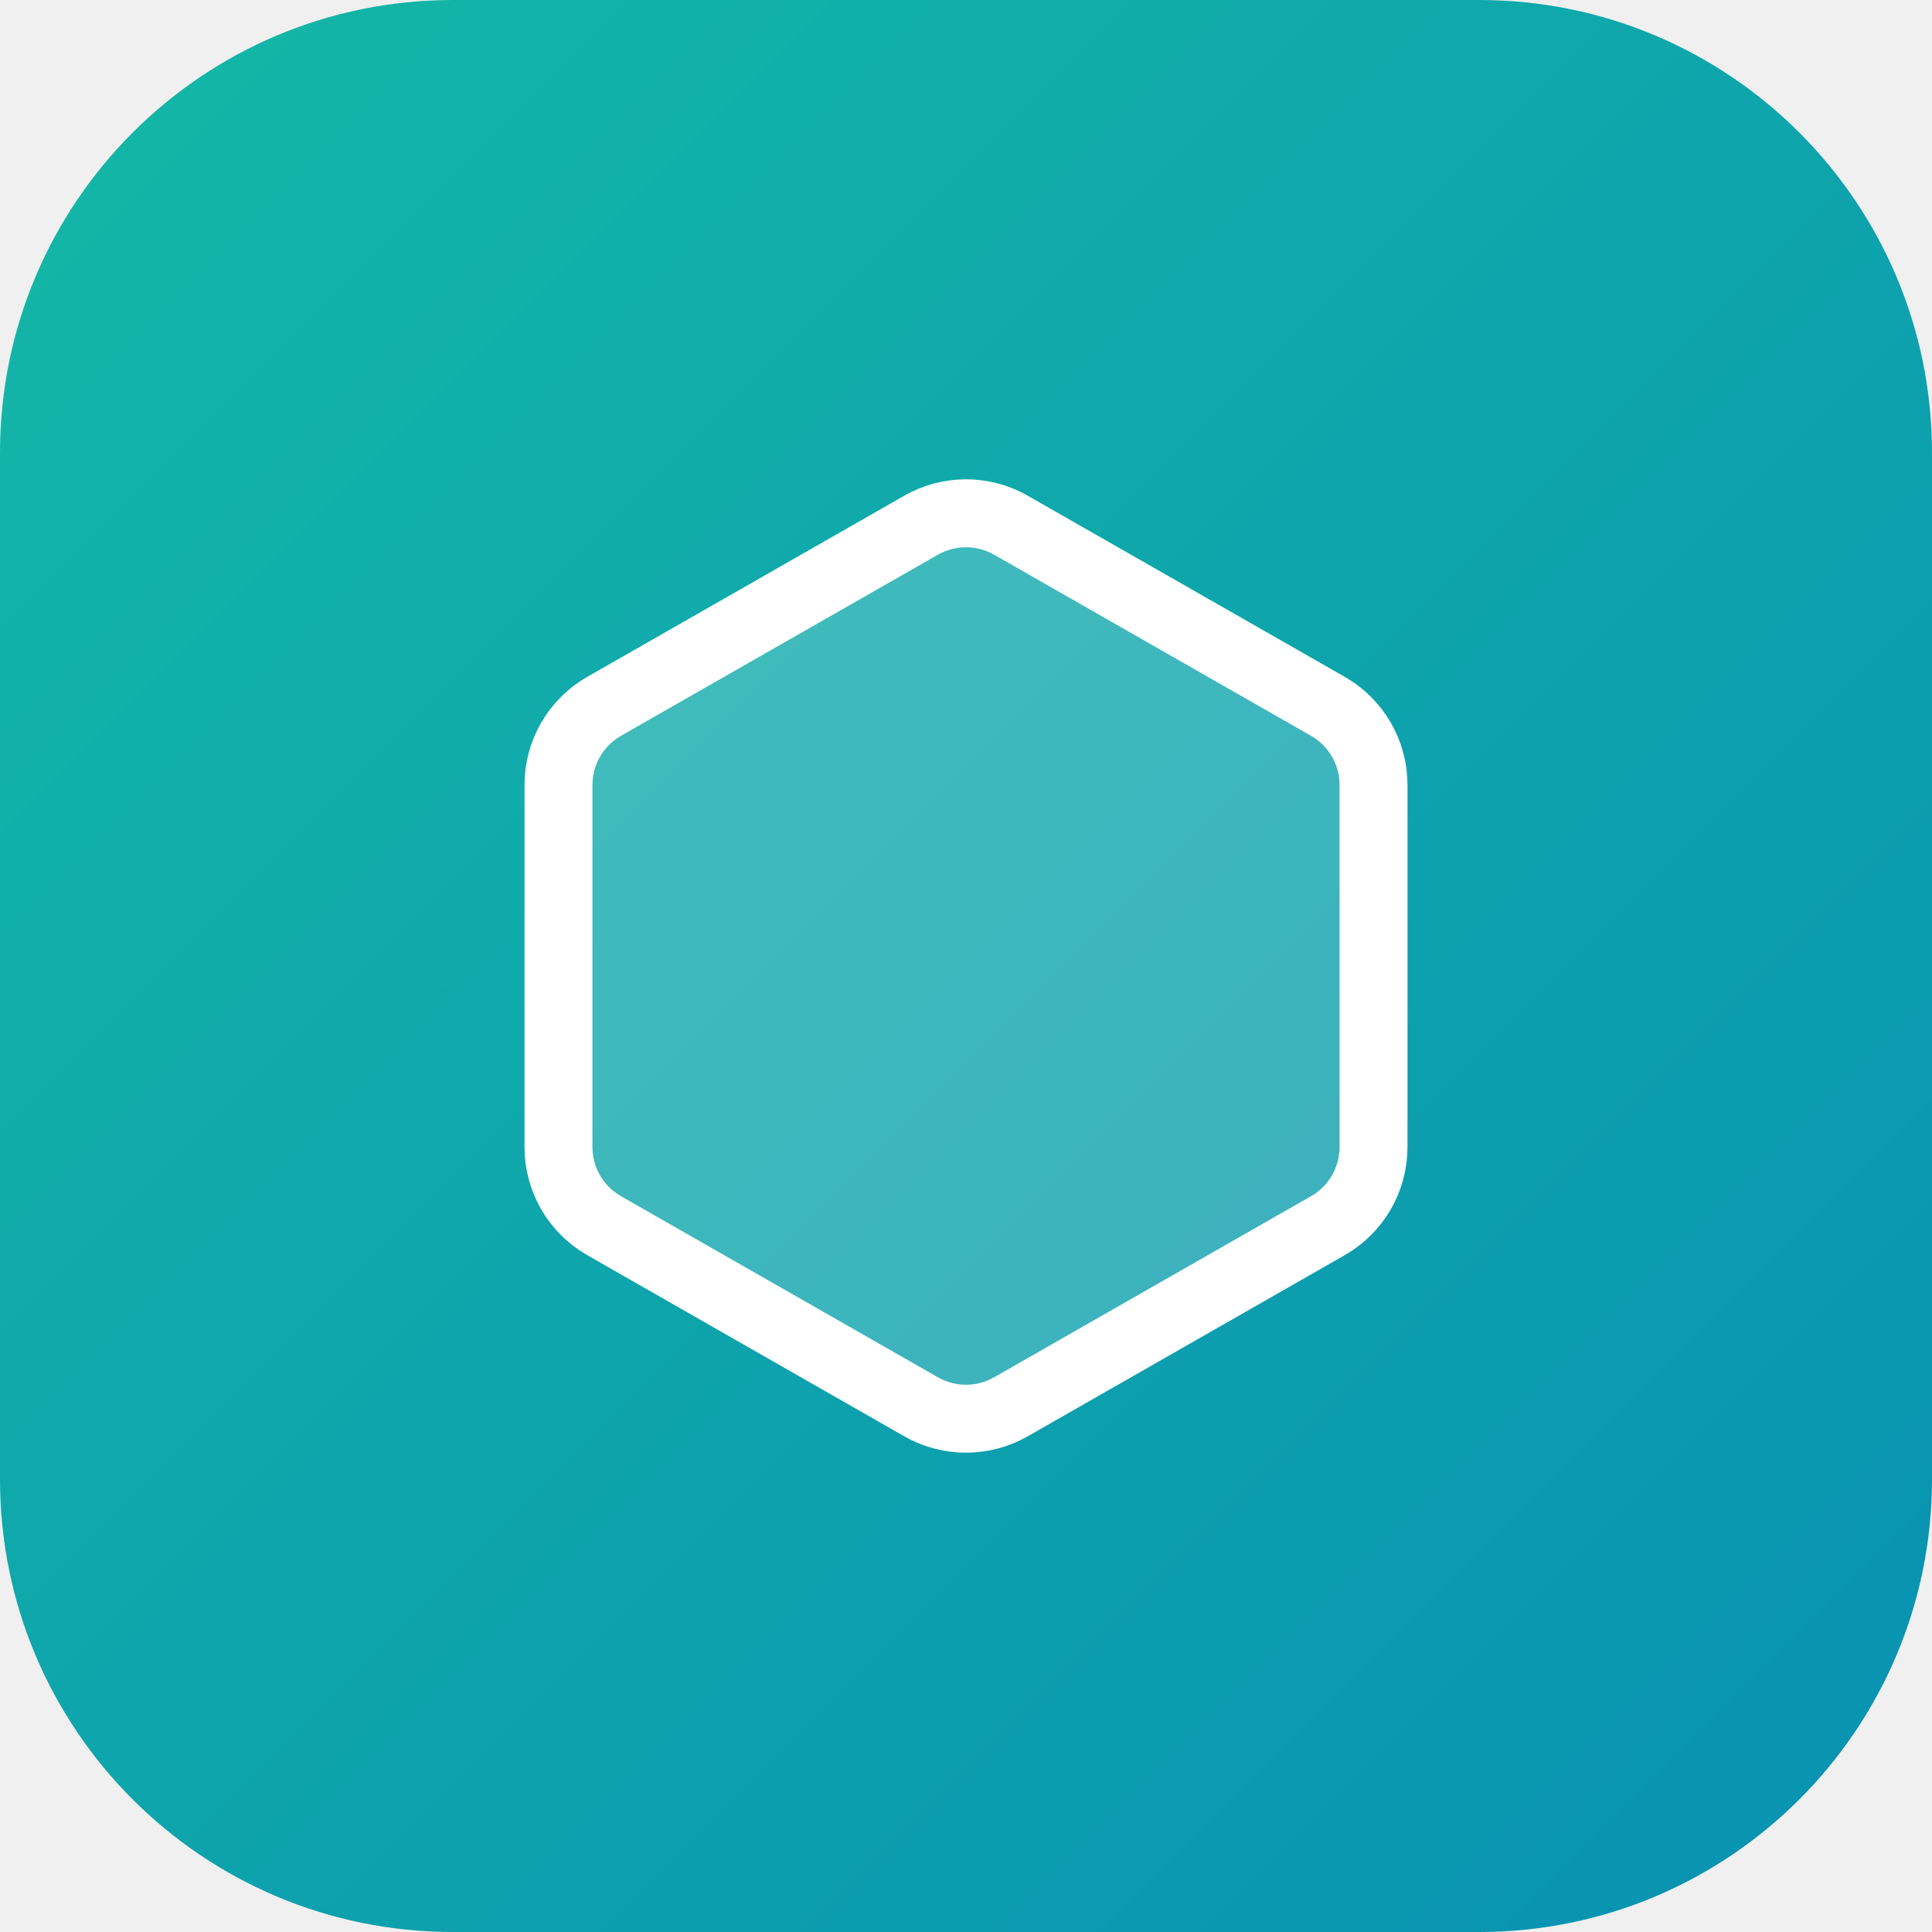
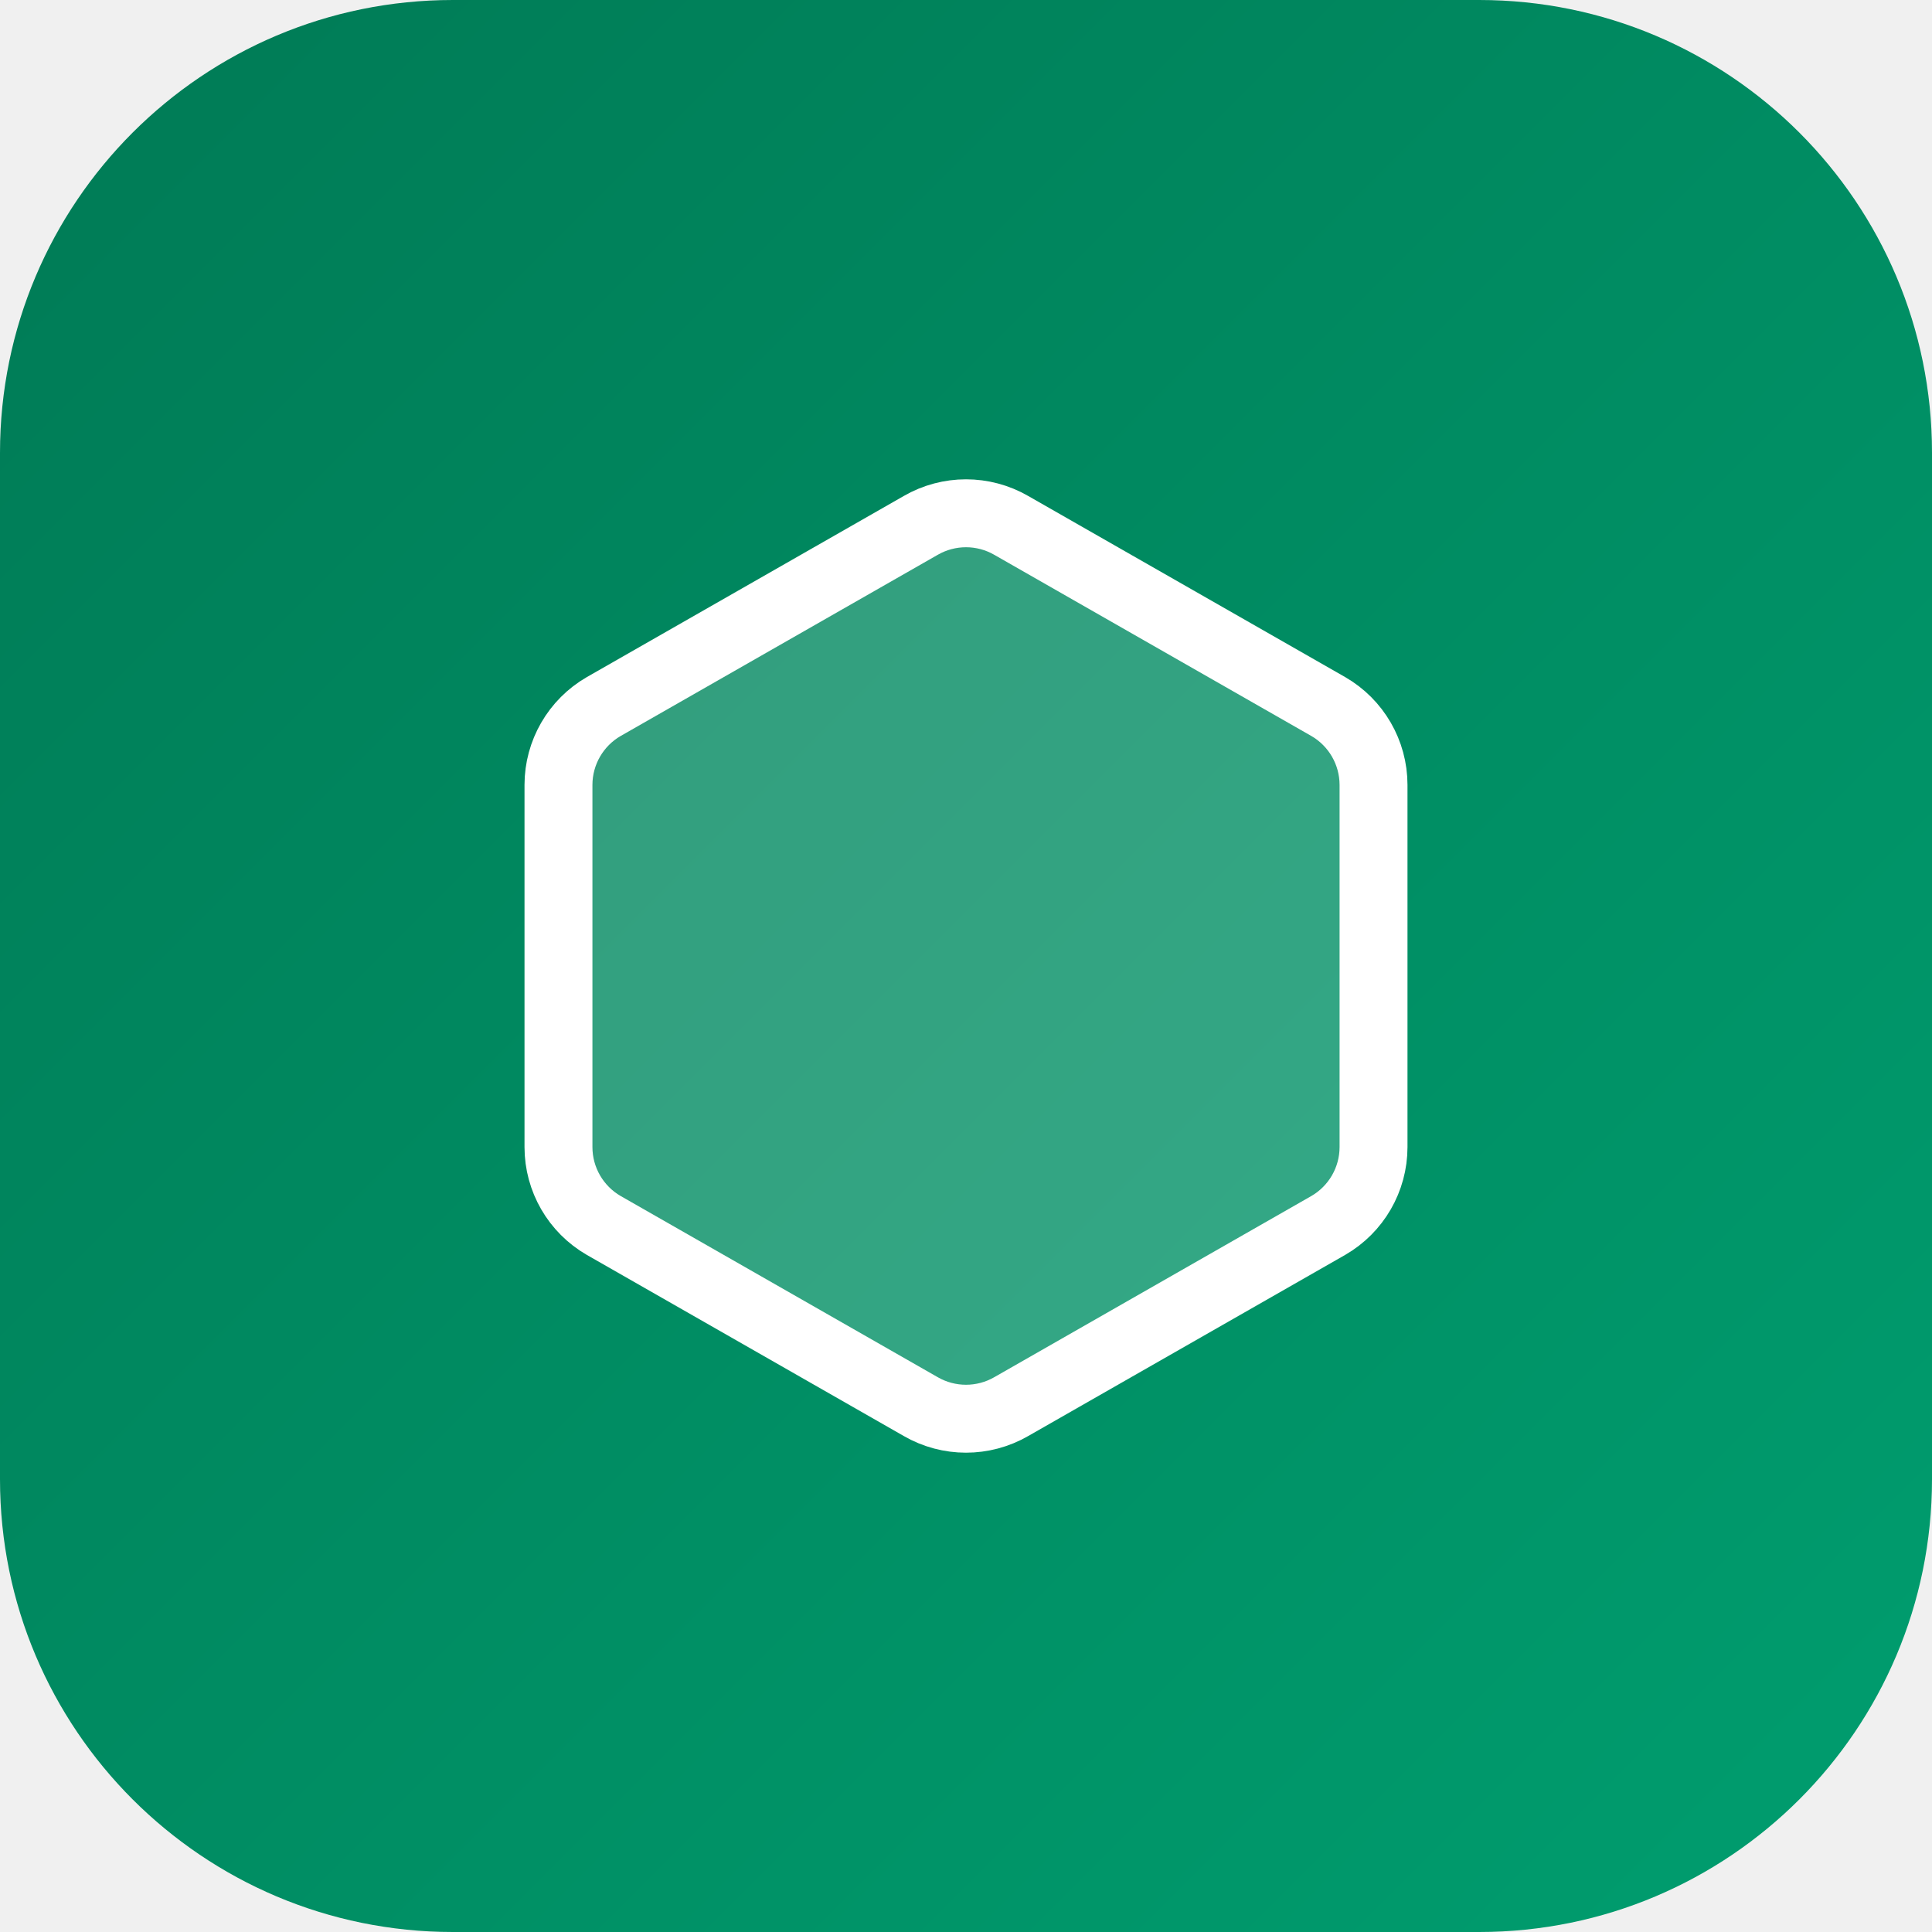
<svg xmlns="http://www.w3.org/2000/svg" width="512" height="512" viewBox="0 0 512 512">
  <defs>
    <linearGradient id="grad" x1="0%" y1="0%" x2="100%" y2="100%">
-       <stop offset="0%" stop-color="#14b8a6" />
-       <stop offset="100%" stop-color="#0891b2" />
+       <stop offset="0%" stop-color="#007a55" />
+       <stop offset="100%" stop-color="#009e6f" />
    </linearGradient>
  </defs>
  <rect width="512" height="512" rx="120" fill="url(#grad)" />
  <g transform="translate(112, 112) scale(12)">
    <path d="M21 16V8a2 2 0 0 0-1-1.73l-7-4a2 2 0 0 0-2 0l-7 4A2 2 0 0 0 3 8v8a2 2 0 0 0 1 1.73l7 4a2 2 0 0 0 2 0l7-4A2 2 0 0 0 21 16z" fill="rgba(255, 255, 255, 0.2)" stroke="white" stroke-width="1.5" stroke-linecap="round" stroke-linejoin="round" />
  </g>
</svg>
